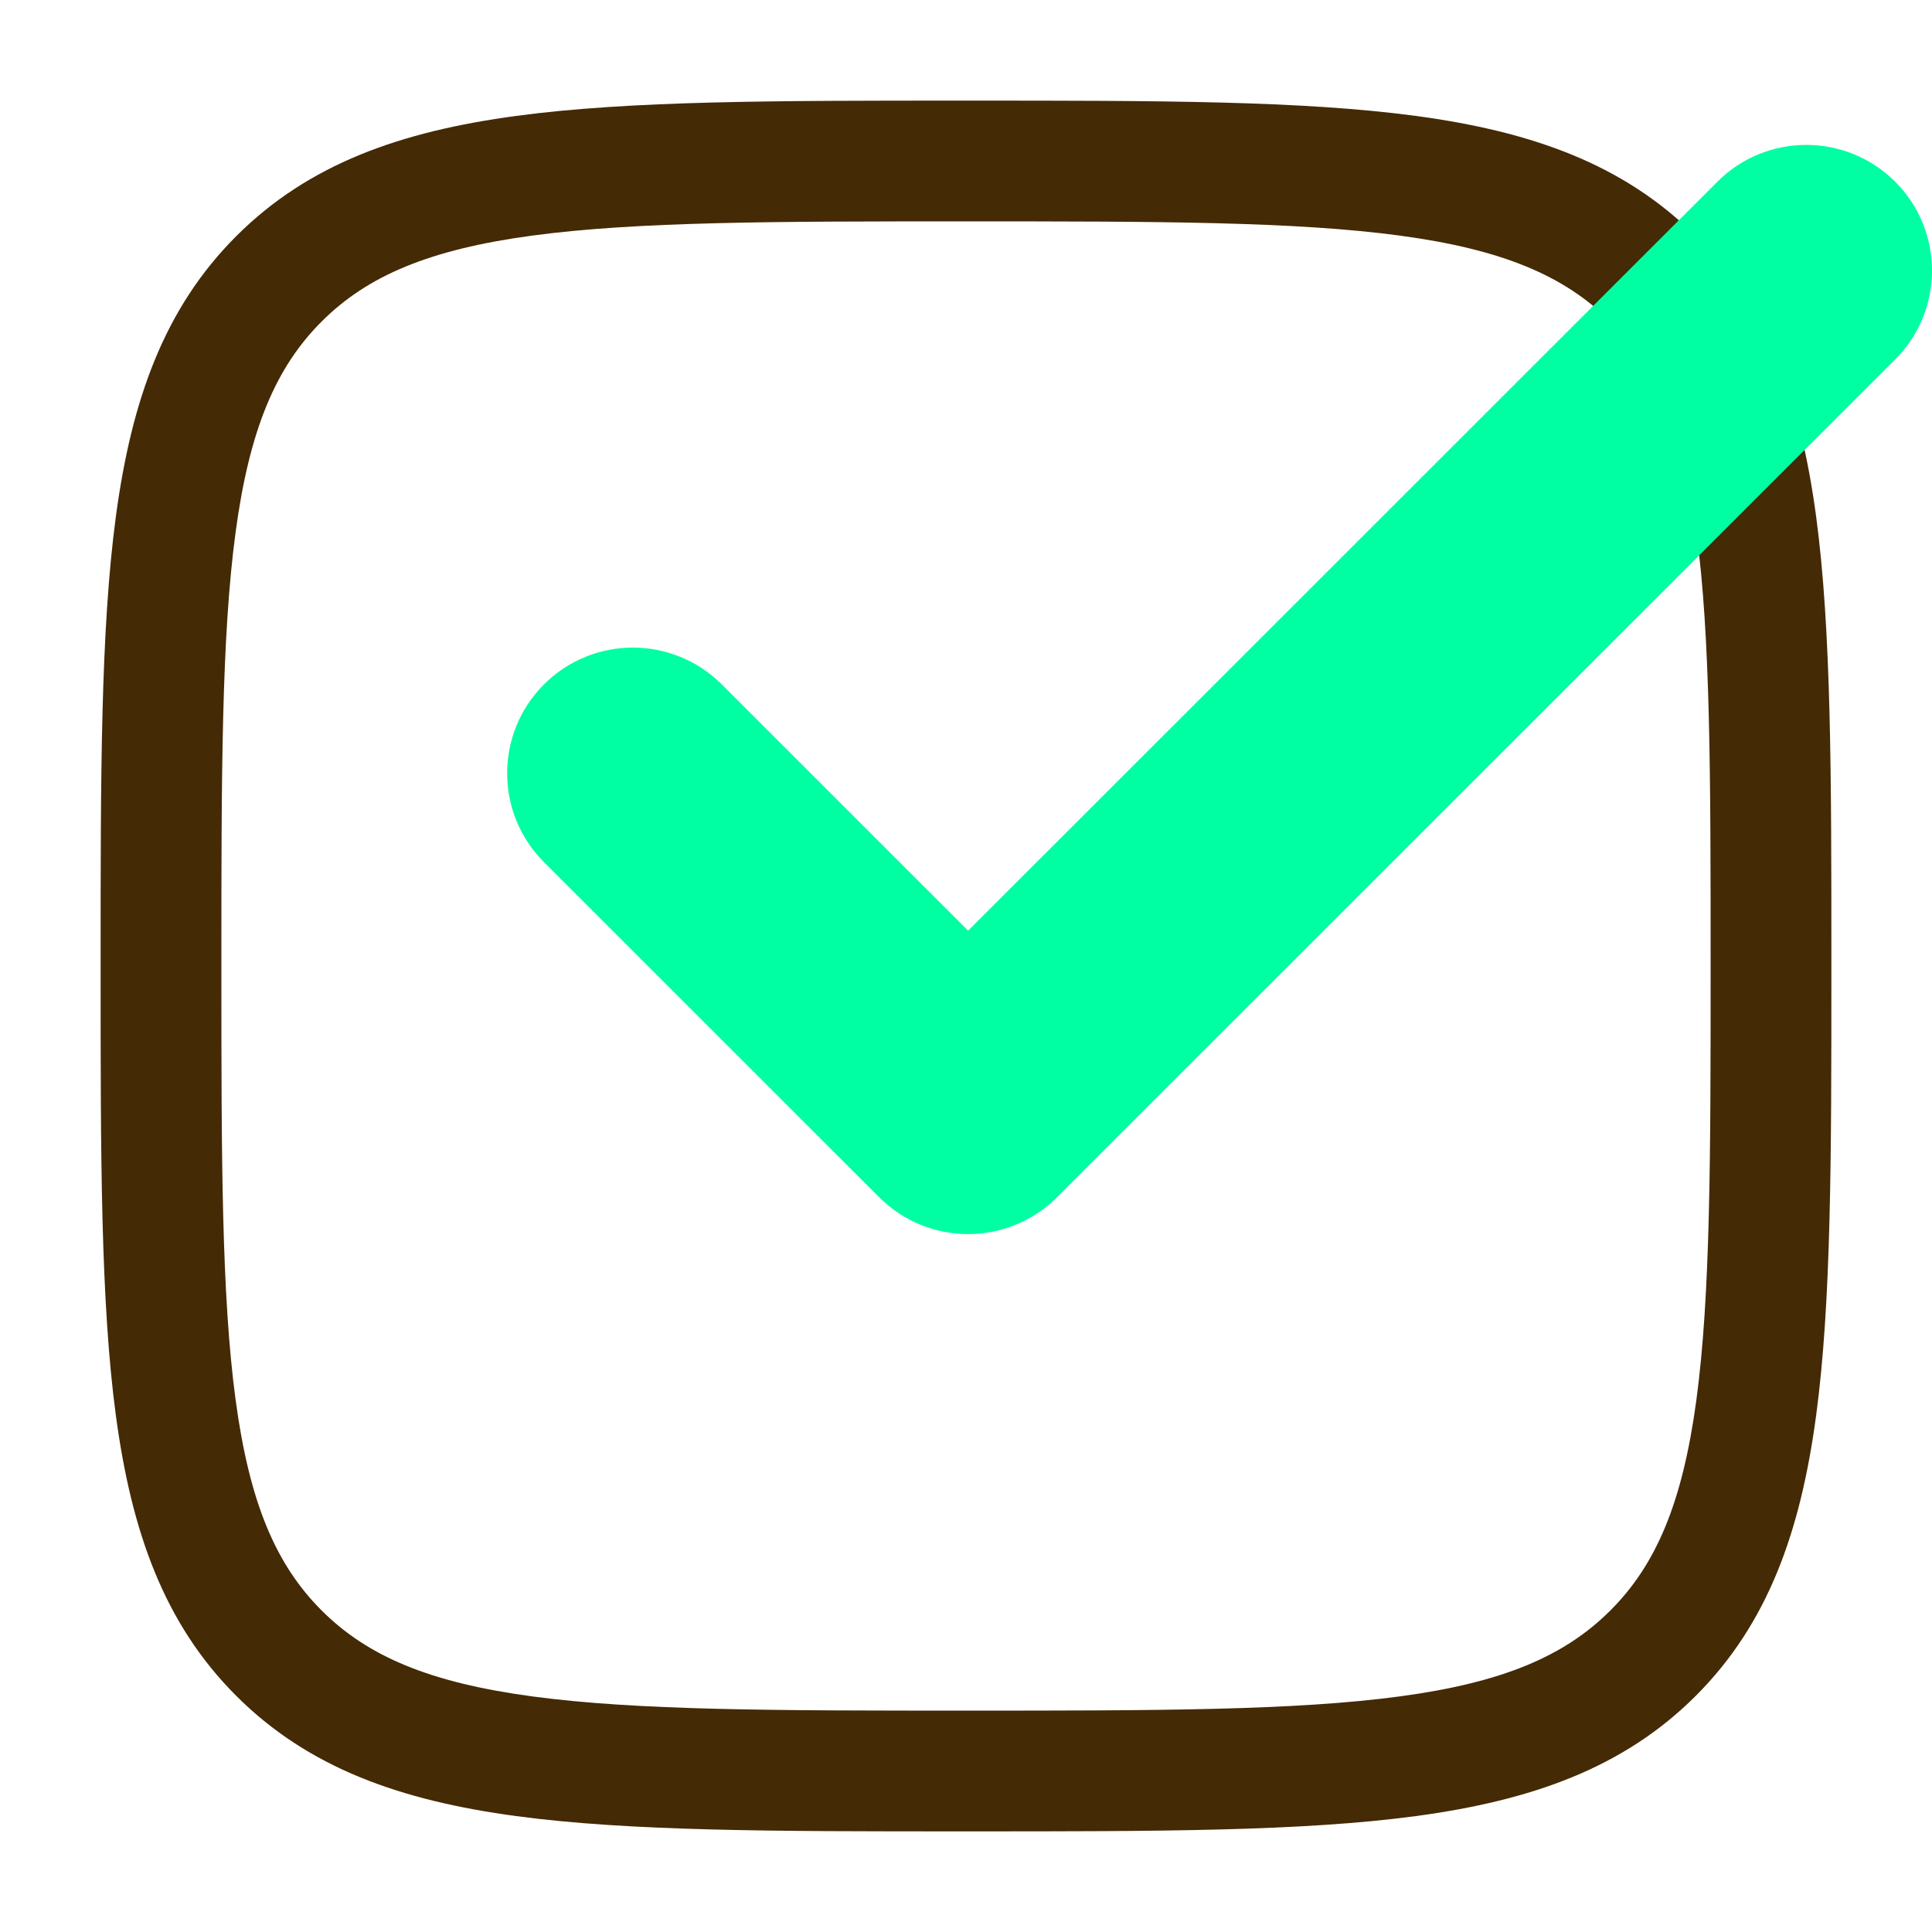
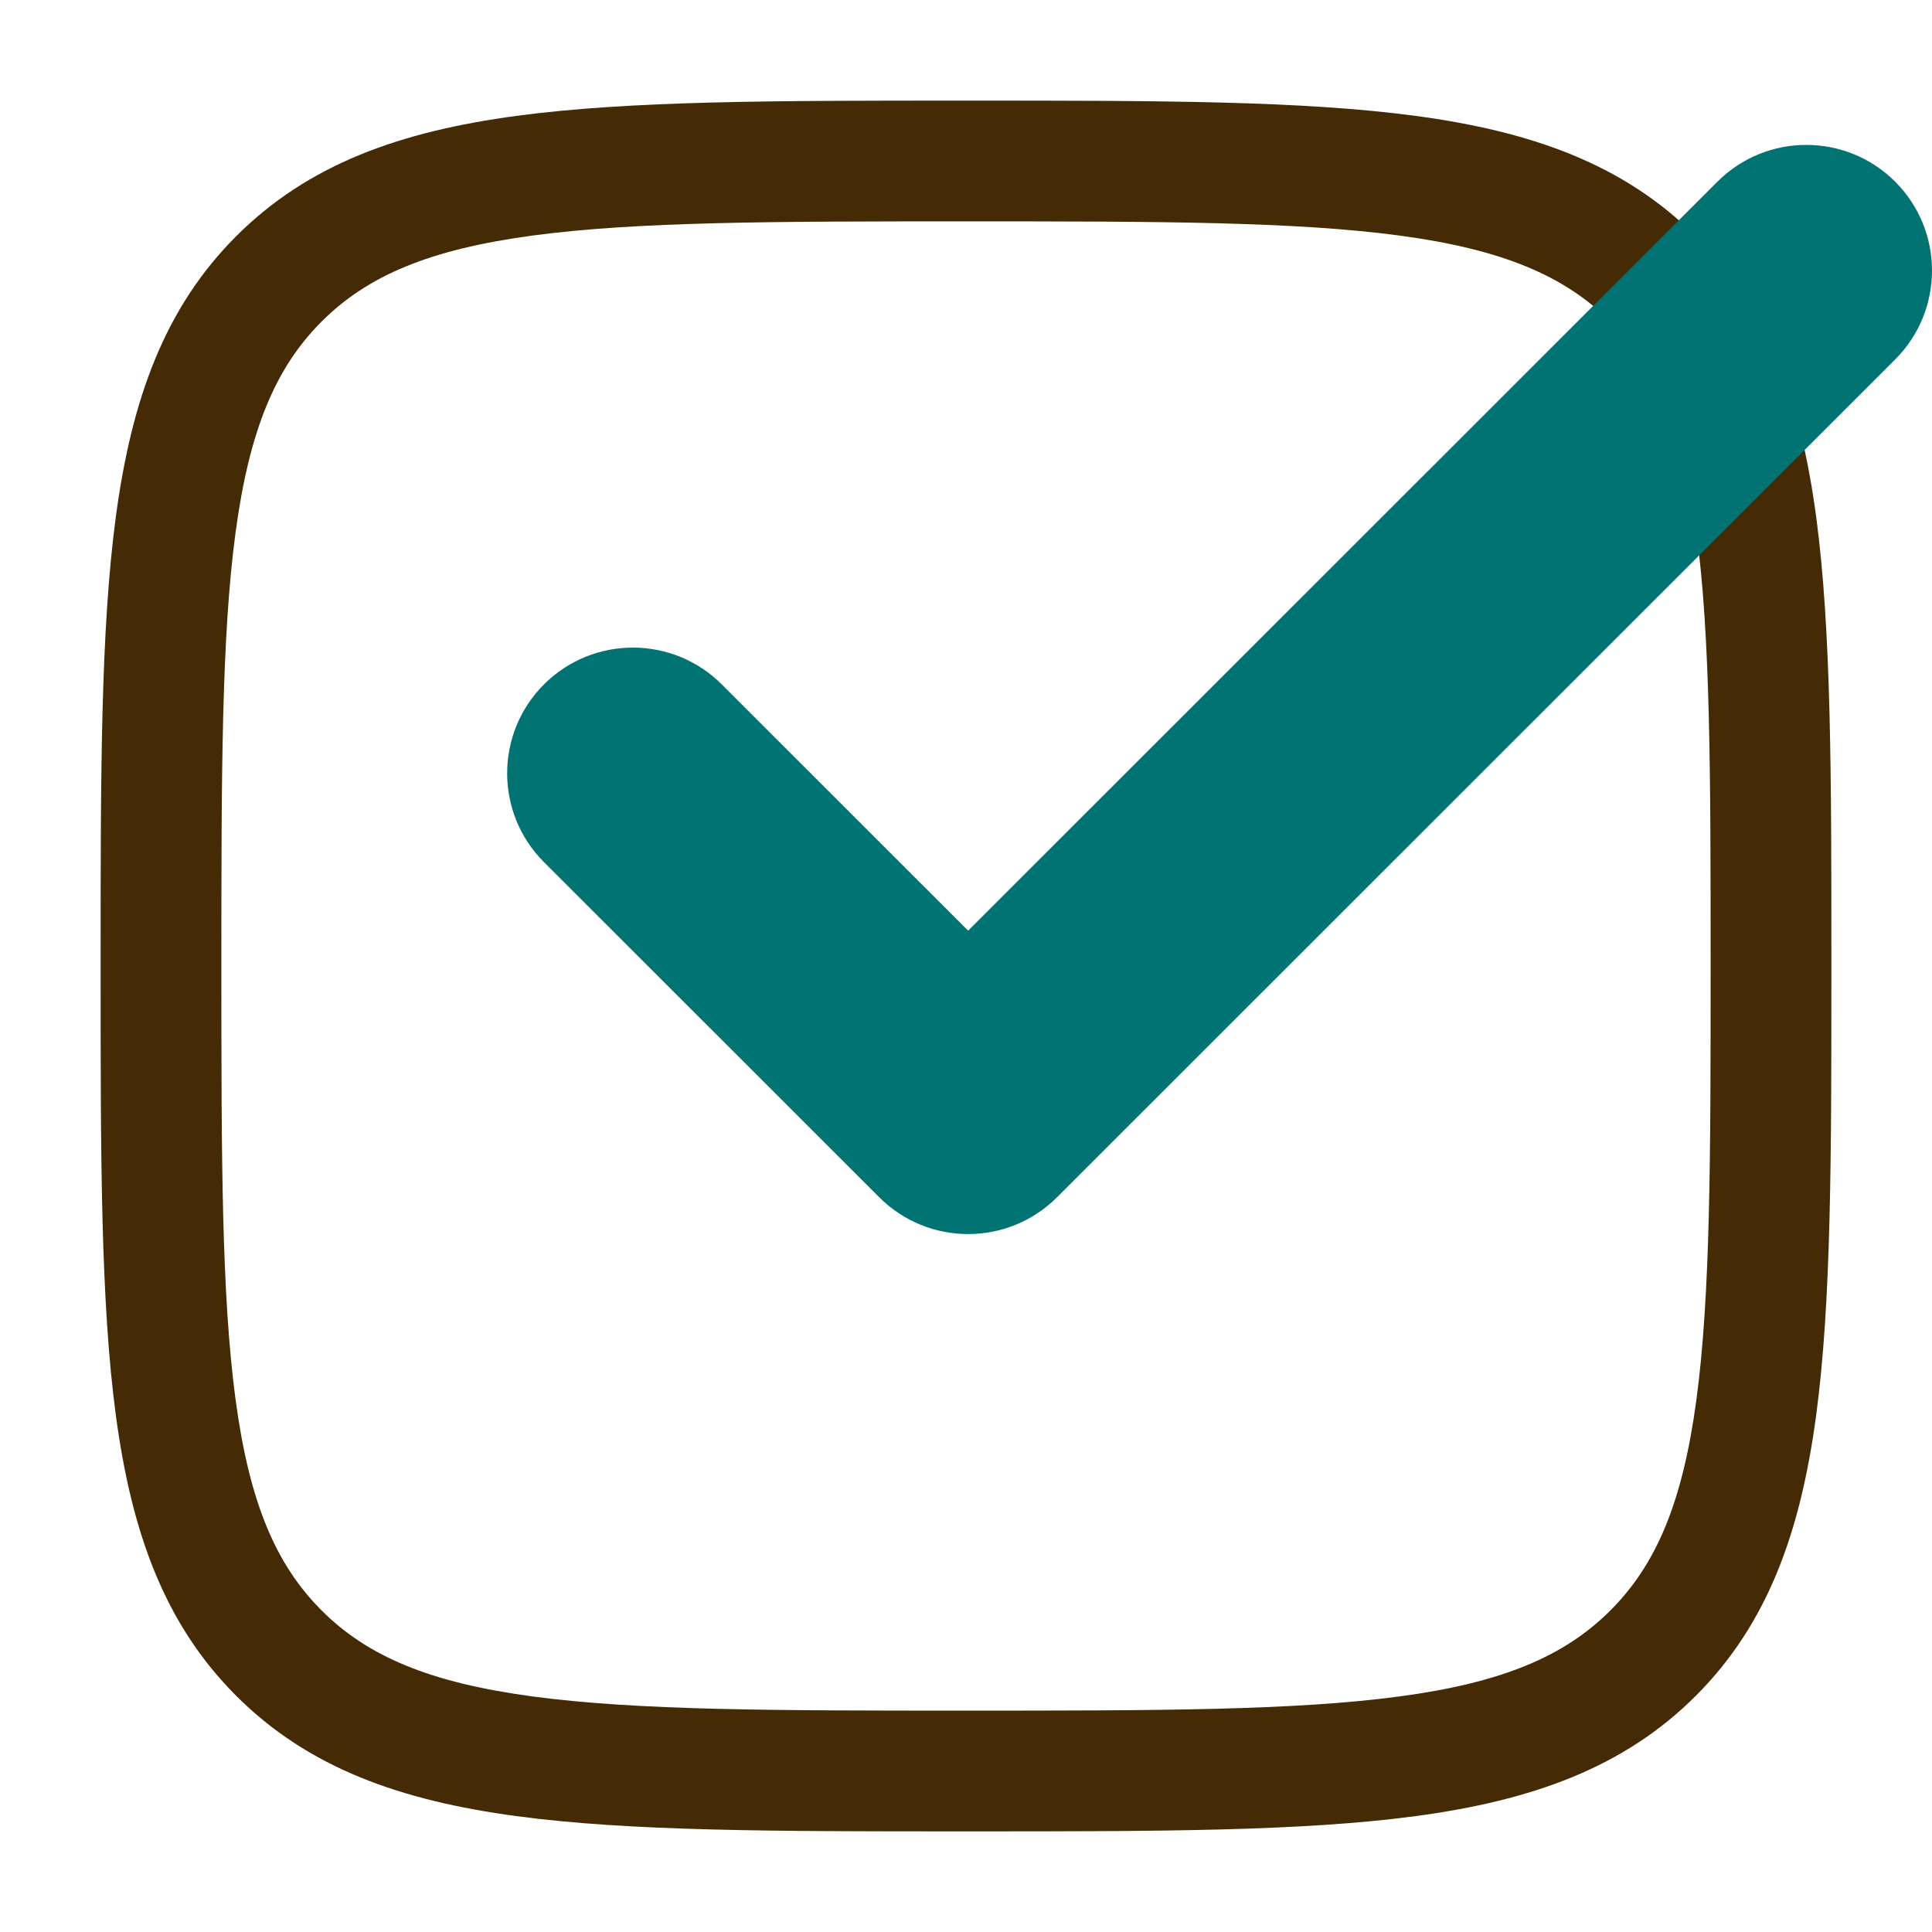
<svg xmlns="http://www.w3.org/2000/svg" width="800" height="800" viewBox="0 0 800 800" fill="none">
  <path fill-rule="evenodd" clip-rule="evenodd" d="M401.914 41.667H398.087C321.142 41.666 260.84 41.666 213.791 47.992C165.633 54.466 127.632 67.978 97.805 97.805C67.978 127.632 54.467 165.632 47.992 213.79C41.666 260.84 41.667 321.141 41.667 398.087V401.913C41.667 478.86 41.666 539.16 47.992 586.21C54.467 634.367 67.978 672.37 97.805 702.197C127.632 732.023 165.633 745.533 213.791 752.01C260.84 758.333 321.141 758.333 398.087 758.333H401.914C478.86 758.333 539.16 758.333 586.21 752.01C634.367 745.533 672.37 732.023 702.197 702.197C732.024 672.37 745.534 634.367 752.01 586.21C758.334 539.16 758.334 478.86 758.334 401.913V398.087C758.334 321.141 758.334 260.84 752.01 213.79C745.534 165.632 732.024 127.632 702.197 97.805C672.37 67.978 634.367 54.466 586.21 47.992C539.16 41.666 478.86 41.666 401.914 41.667ZM133.16 133.16C152.149 114.171 177.839 103.275 220.453 97.546C263.786 91.72 320.726 91.667 400 91.667C479.274 91.667 536.214 91.72 579.547 97.546C622.16 103.275 647.85 114.171 666.84 133.16C685.83 152.148 696.727 177.839 702.454 220.453C708.28 263.785 708.334 320.726 708.334 400C708.334 479.273 708.28 536.213 702.454 579.547C696.727 622.16 685.83 647.85 666.84 666.84C647.85 685.83 622.16 696.727 579.547 702.453C536.214 708.28 479.274 708.333 400 708.333C320.726 708.333 263.786 708.28 220.453 702.453C177.839 696.727 152.149 685.83 133.16 666.84C114.172 647.85 103.275 622.16 97.546 579.547C91.72 536.213 91.667 479.273 91.667 400C91.667 320.726 91.72 263.785 97.546 220.453C103.275 177.839 114.172 152.148 133.16 133.16Z" fill="#442A05" />
-   <path d="M784.752 148.833C805.083 128.513 805.083 95.564 784.752 75.242C764.421 54.919 731.464 54.919 711.133 75.242L400.883 385.366L298.87 283.398C278.54 263.076 245.578 263.076 225.248 283.398C204.917 303.721 204.917 336.665 225.248 356.988L364.072 495.758C384.404 516.081 417.361 516.081 437.692 495.758L784.752 148.833Z" fill="#00FFA2" />
+   <path d="M784.752 148.833C805.083 128.513 805.083 95.564 784.752 75.242C764.421 54.919 731.464 54.919 711.133 75.242L400.883 385.366L298.87 283.398C278.54 263.076 245.578 263.076 225.248 283.398C204.917 303.721 204.917 336.665 225.248 356.988L364.072 495.758C384.404 516.081 417.361 516.081 437.692 495.758L784.752 148.833Z" fill="#027373" />
</svg>
